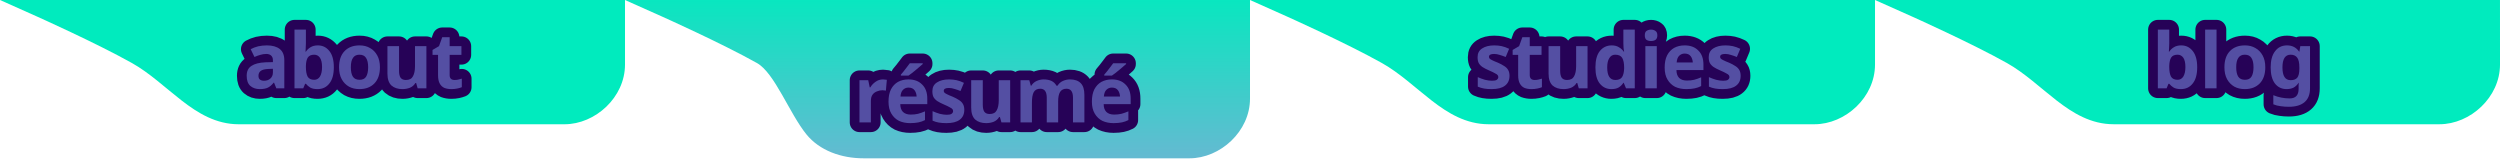
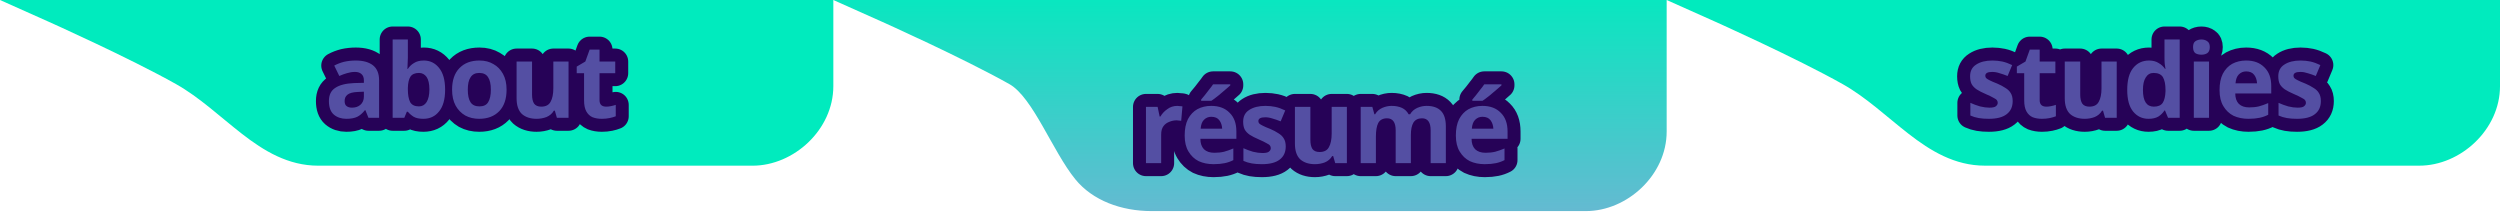
- <svg xmlns="http://www.w3.org/2000/svg" xmlns:xlink="http://www.w3.org/1999/xlink" width="159.701mm" height="10.113mm" viewBox="0 0 159.701 10.113" version="1.1" id="svg1" xml:space="preserve">
+ <svg xmlns="http://www.w3.org/2000/svg" xmlns:xlink="http://www.w3.org/1999/xlink" width="119.776mm" height="10.113mm" viewBox="0 0 119.776 10.113" version="1.1" id="svg1" xml:space="preserve">
  <defs id="defs1">
    <linearGradient id="linearGradient29">
      <stop style="stop-color:#00ebbe;stop-opacity:1;" offset="0.35" id="stop29" />
      <stop style="stop-color:#68b8d2;stop-opacity:1;" offset="0.637" id="stop30" />
    </linearGradient>
    <linearGradient xlink:href="#linearGradient29" id="linearGradient30" x1="136.09" y1="2.025" x2="136.09" y2="53.401" gradientUnits="userSpaceOnUse" />
  </defs>
  <g id="g7-1" transform="matrix(0.7771212,0,0,0.7771298,-85.79565,-16.48032)" style="display:inline">
    <path id="path31" style="fill:#00ebbe;stroke-width:1.072;stroke-linecap:square;stroke-miterlimit:7.6;paint-order:fill markers stroke" d="m 110.402,21.207 3.027,1.352 c 0,0 4.924,2.203 7.823,3.831 1.452,0.815 2.715,2.018 4.066,3.067 1.351,1.049 2.841,1.964 4.704,1.964 h 26.78 c 2.536,0 4.976,-2.216 4.976,-4.905 v -5.309 z m 12.726,4.704 c 0.376,0.265 0.735,0.541 1.082,0.819 -0.347,-0.278 -0.706,-0.554 -1.082,-0.819 z" />
    <text xml:space="preserve" style="font-style:normal;font-variant:normal;font-weight:600;font-stretch:normal;font-size:6.35px;line-height:0;font-family:'Hiragino Kaku Gothic Pro';-inkscape-font-specification:'Hiragino Kaku Gothic Pro Semi-Bold';text-align:start;letter-spacing:-0.14px;writing-mode:lr-tb;direction:ltr;text-anchor:start;display:inline;opacity:1;fill:#544fa3;fill-opacity:1;stroke:#260257;stroke-width:1.6;stroke-linecap:square;stroke-linejoin:round;stroke-miterlimit:7.6;stroke-dasharray:none;stroke-opacity:1;paint-order:stroke markers fill" x="143.416" y="28.466" id="text7-6">
      <tspan id="tspan7-9" style="font-style:normal;font-variant:normal;font-weight:600;font-stretch:normal;font-size:6.35px;font-family:'Hiragino Kaku Gothic Pro';-inkscape-font-specification:'Hiragino Kaku Gothic Pro Semi-Bold';text-align:center;letter-spacing:-0.14px;text-anchor:middle;fill:#544fa3;fill-opacity:1;stroke:#260257;stroke-width:1.6;stroke-dasharray:none;stroke-opacity:1;paint-order:stroke markers fill" x="143.345" y="28.466">about</tspan>
    </text>
  </g>
  <g id="g30" style="display:inline" transform="matrix(0.7771212,0,0,0.7771275,-45.87029,-16.48027)">
    <path id="path30" style="display:inline;fill:url(#linearGradient30);stroke:none;stroke-width:1.072;stroke-linecap:square;stroke-miterlimit:7.6;paint-order:fill markers stroke" d="m 110.402,21.207 3.027,1.352 c 0,0 4.924,2.203 7.823,3.831 1.452,0.815 2.666,4.145 4.066,5.866 1.072,1.318 2.841,1.964 4.704,1.964 h 26.78 c 2.536,0 4.976,-2.216 4.976,-4.905 v -8.108 z m 12.726,4.704 c 0.376,0.265 0.735,0.541 1.082,0.819 -0.347,-0.278 -0.706,-0.554 -1.082,-0.819 z" />
    <text xml:space="preserve" style="font-style:normal;font-variant:normal;font-weight:600;font-stretch:normal;font-size:6.35px;line-height:0;font-family:'Hiragino Kaku Gothic Pro';-inkscape-font-specification:'Hiragino Kaku Gothic Pro Semi-Bold';text-align:start;letter-spacing:-0.15px;writing-mode:lr-tb;direction:ltr;text-anchor:start;display:inline;opacity:1;fill:#544fa3;fill-opacity:1;stroke:#260257;stroke-width:1.6;stroke-linecap:square;stroke-linejoin:round;stroke-miterlimit:7.6;stroke-dasharray:none;stroke-opacity:1;paint-order:stroke markers fill" x="144.617" y="31.265" id="text7">
      <tspan id="tspan7" style="font-style:normal;font-variant:normal;font-weight:600;font-stretch:normal;font-size:6.35px;font-family:'Hiragino Kaku Gothic Pro';-inkscape-font-specification:'Hiragino Kaku Gothic Pro Semi-Bold';text-align:center;letter-spacing:-0.15px;text-anchor:middle;fill:#544fa3;fill-opacity:1;stroke:#260257;stroke-width:1.6;stroke-dasharray:none;stroke-opacity:1;paint-order:stroke markers fill" x="144.542" y="31.265">résumé</tspan>
    </text>
  </g>
-   <g id="g9" transform="matrix(0.7771225,0,0,0.7771296,-5.945626,-16.48032)" style="display:inline">
+   <g id="g9" transform="matrix(0.7771225,0,0,0.7771296,-5.945627,-16.48032)" style="display:inline">
    <path id="path25" style="fill:#00ebbe;stroke-width:1;stroke-linecap:square;stroke-miterlimit:7.6;paint-order:fill markers stroke" d="m 110.403,21.207 3.025,1.351 c 0,0 4.924,2.205 7.823,3.833 1.452,0.815 2.716,2.017 4.067,3.066 1.351,1.049 2.84,1.963 4.704,1.963 h 26.782 c 2.537,0 4.976,-2.216 4.975,-4.905 v -5.309 z m 12.725,4.703 c 0.376,0.265 0.735,0.541 1.083,0.819 -0.347,-0.278 -0.707,-0.554 -1.083,-0.819 z" />
    <text xml:space="preserve" style="font-style:normal;font-variant:normal;font-weight:600;font-stretch:normal;font-size:6.35px;line-height:0;font-family:'Hiragino Kaku Gothic Pro';-inkscape-font-specification:'Hiragino Kaku Gothic Pro Semi-Bold';text-align:start;letter-spacing:-0.133px;writing-mode:lr-tb;direction:ltr;text-anchor:start;display:inline;opacity:1;fill:#544fa3;fill-opacity:1;stroke:#260257;stroke-width:1.6;stroke-linecap:square;stroke-linejoin:round;stroke-miterlimit:7.6;stroke-dasharray:none;stroke-opacity:1;paint-order:stroke markers fill" x="143.838" y="28.466" id="text10">
      <tspan id="tspan10" style="font-style:normal;font-variant:normal;font-weight:600;font-stretch:normal;font-size:6.35px;font-family:'Hiragino Kaku Gothic Pro';-inkscape-font-specification:'Hiragino Kaku Gothic Pro Semi-Bold';text-align:center;letter-spacing:-0.133px;text-anchor:middle;fill:#544fa3;fill-opacity:1;stroke:#260257;stroke-width:1.6;stroke-dasharray:none;stroke-opacity:1;paint-order:stroke markers fill" x="143.772" y="28.466">studies</tspan>
    </text>
  </g>
-   <g id="g11" transform="matrix(0.7771225,0,0,0.7771296,33.98001,-16.48072)" style="display:inline">
-     <path id="path29" style="fill:#00ebbe;stroke-width:1;stroke-linecap:square;stroke-miterlimit:7.6;paint-order:fill markers stroke" d="m 110.402,21.207 3.026,1.351 c 0,0 4.925,2.205 7.824,3.833 1.452,0.815 2.714,2.018 4.065,3.066 1.351,1.049 2.841,1.963 4.704,1.963 h 26.78 c 2.536,0 4.978,-2.218 4.977,-4.907 l -0.002,-5.307 z m 12.724,4.703 c 0.376,0.265 0.736,0.541 1.083,0.819 -0.347,-0.278 -0.707,-0.554 -1.083,-0.819 z" />
-     <text xml:space="preserve" style="font-style:normal;font-variant:normal;font-weight:600;font-stretch:normal;font-size:6.35px;line-height:0;font-family:'Hiragino Kaku Gothic Pro';-inkscape-font-specification:'Hiragino Kaku Gothic Pro Semi-Bold';text-align:start;letter-spacing:-0.133px;writing-mode:lr-tb;direction:ltr;text-anchor:start;display:inline;opacity:1;fill:#544fa3;fill-opacity:1;stroke:#260257;stroke-width:1.6;stroke-linecap:square;stroke-linejoin:round;stroke-miterlimit:7.6;stroke-dasharray:none;stroke-opacity:1;paint-order:stroke markers fill" x="143.838" y="28.466" id="text11">
-       <tspan id="tspan11" style="font-style:normal;font-variant:normal;font-weight:600;font-stretch:normal;font-size:6.35px;font-family:'Hiragino Kaku Gothic Pro';-inkscape-font-specification:'Hiragino Kaku Gothic Pro Semi-Bold';text-align:center;letter-spacing:-0.133px;text-anchor:middle;fill:#544fa3;fill-opacity:1;stroke:#260257;stroke-width:1.6;stroke-dasharray:none;stroke-opacity:1;paint-order:stroke markers fill" x="143.772" y="28.466">blog</tspan>
-     </text>
-   </g>
</svg>
